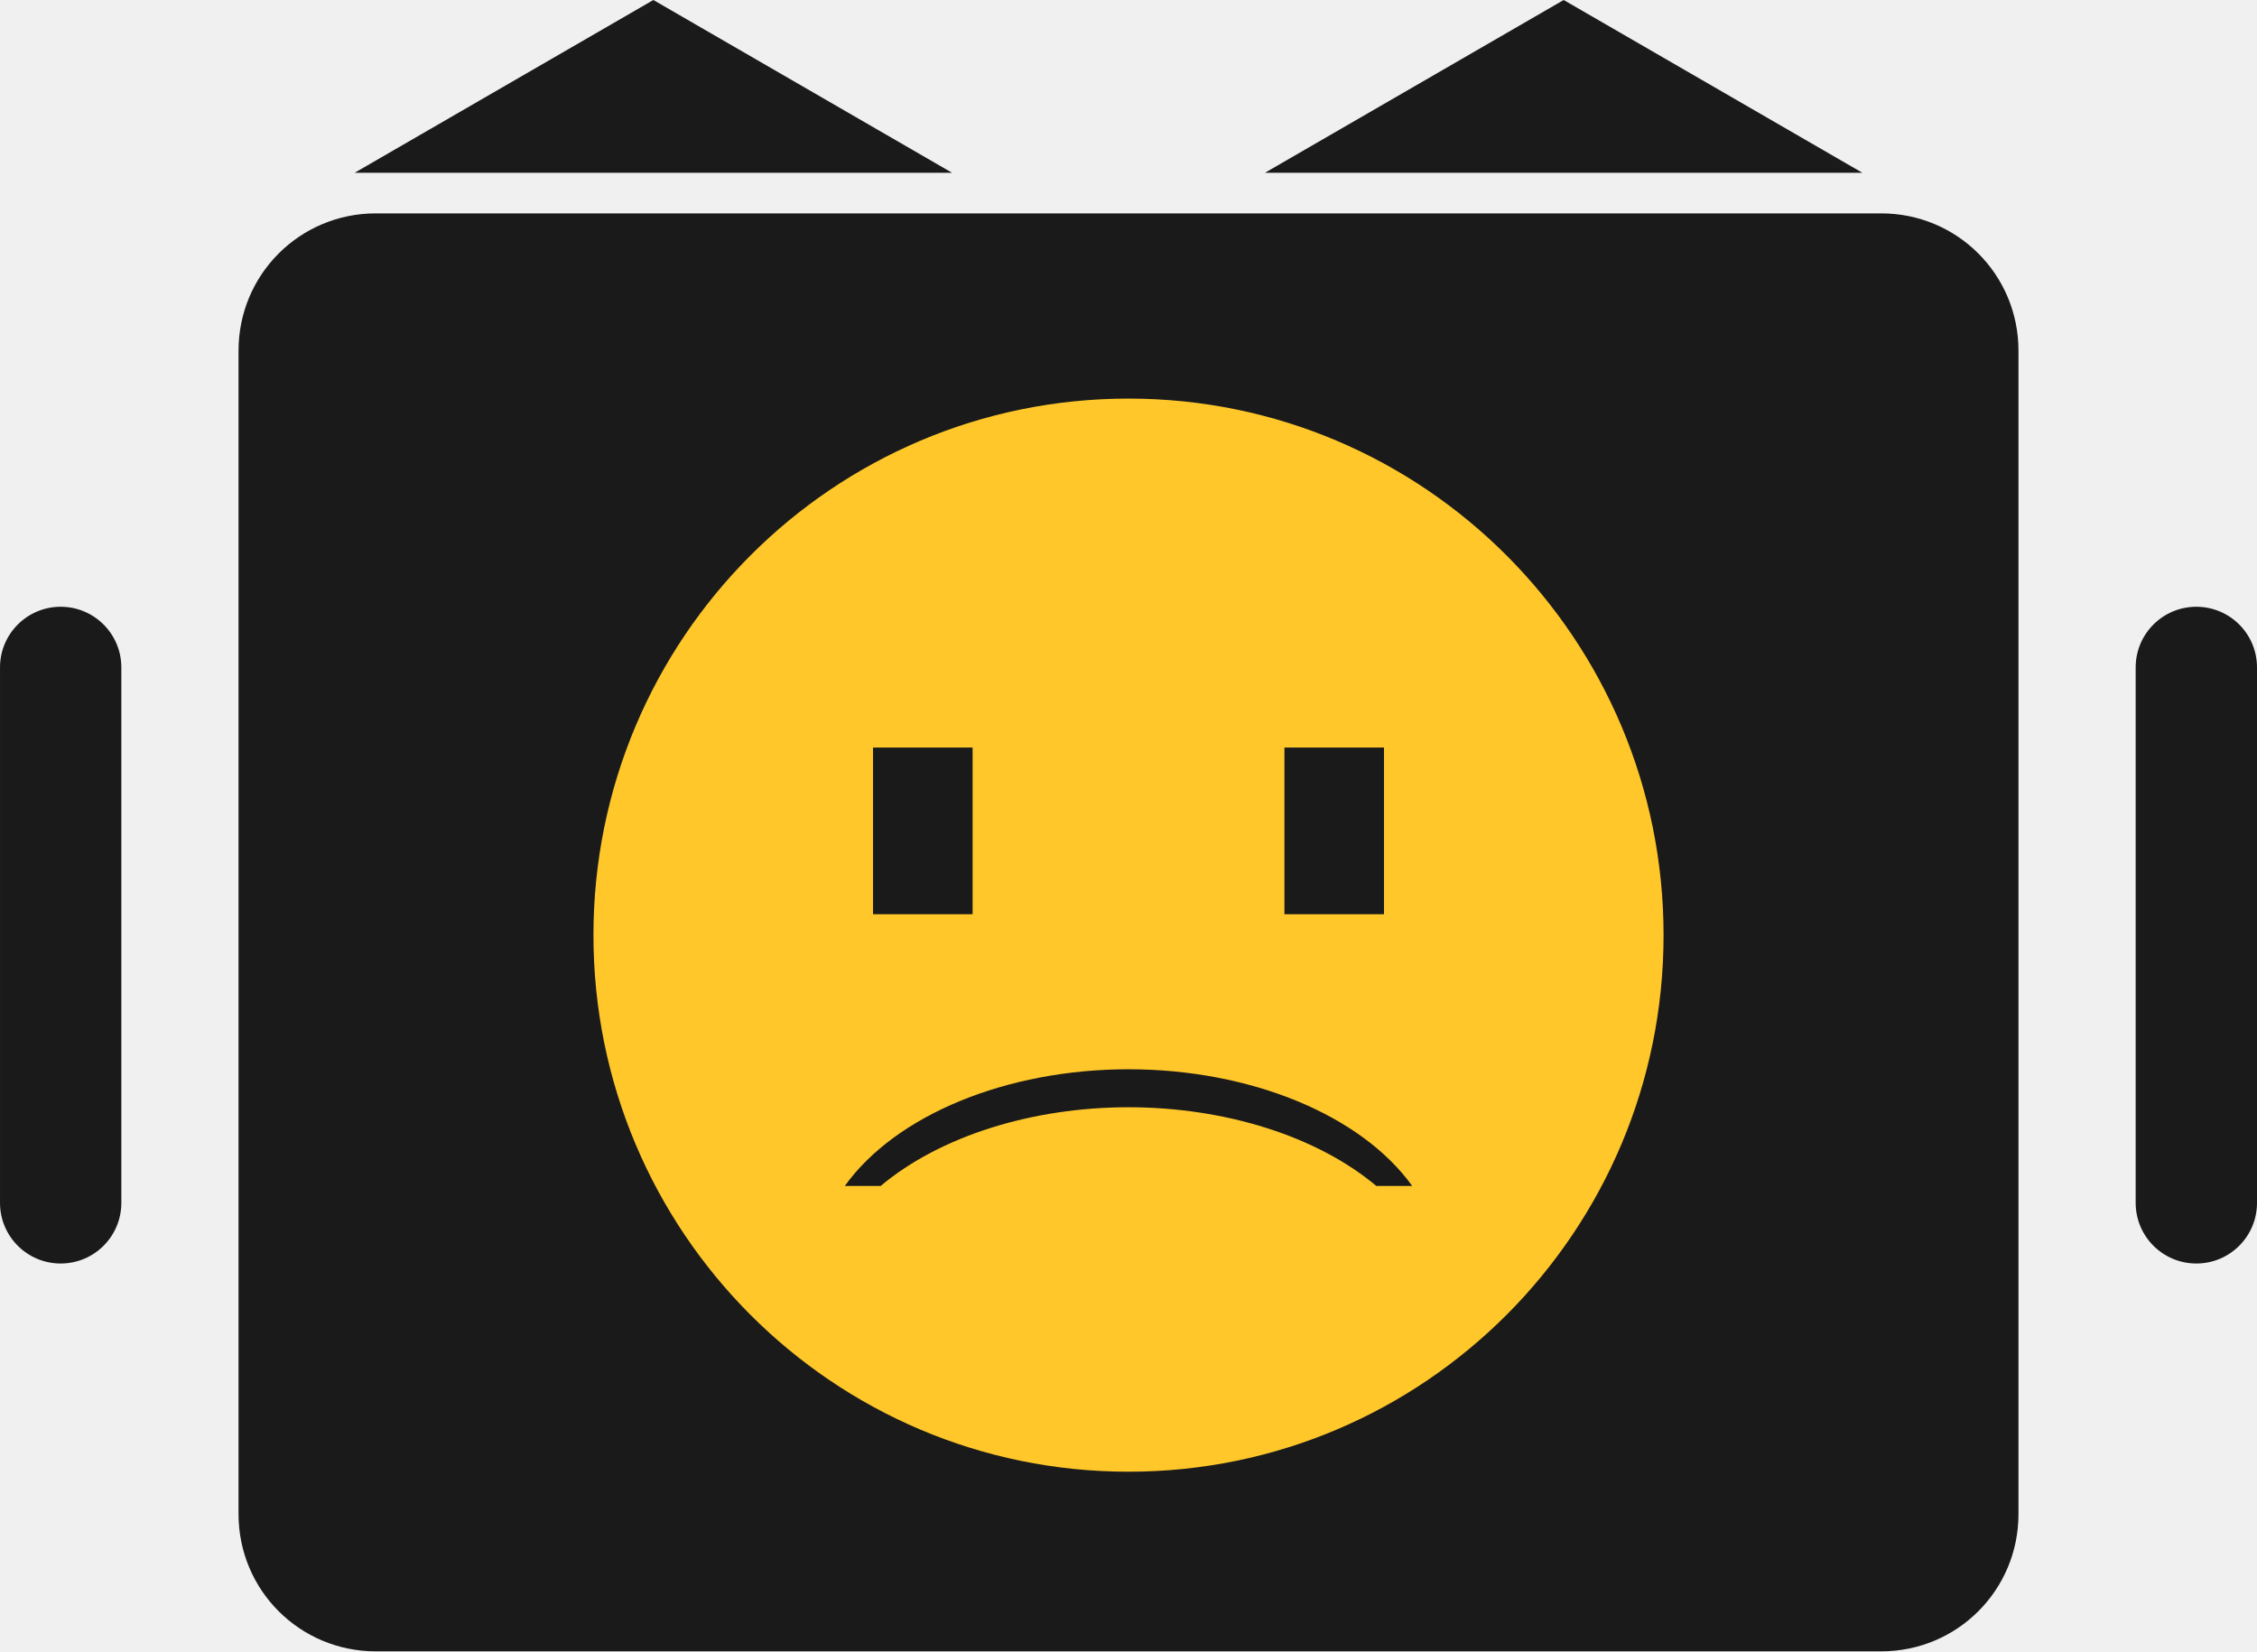
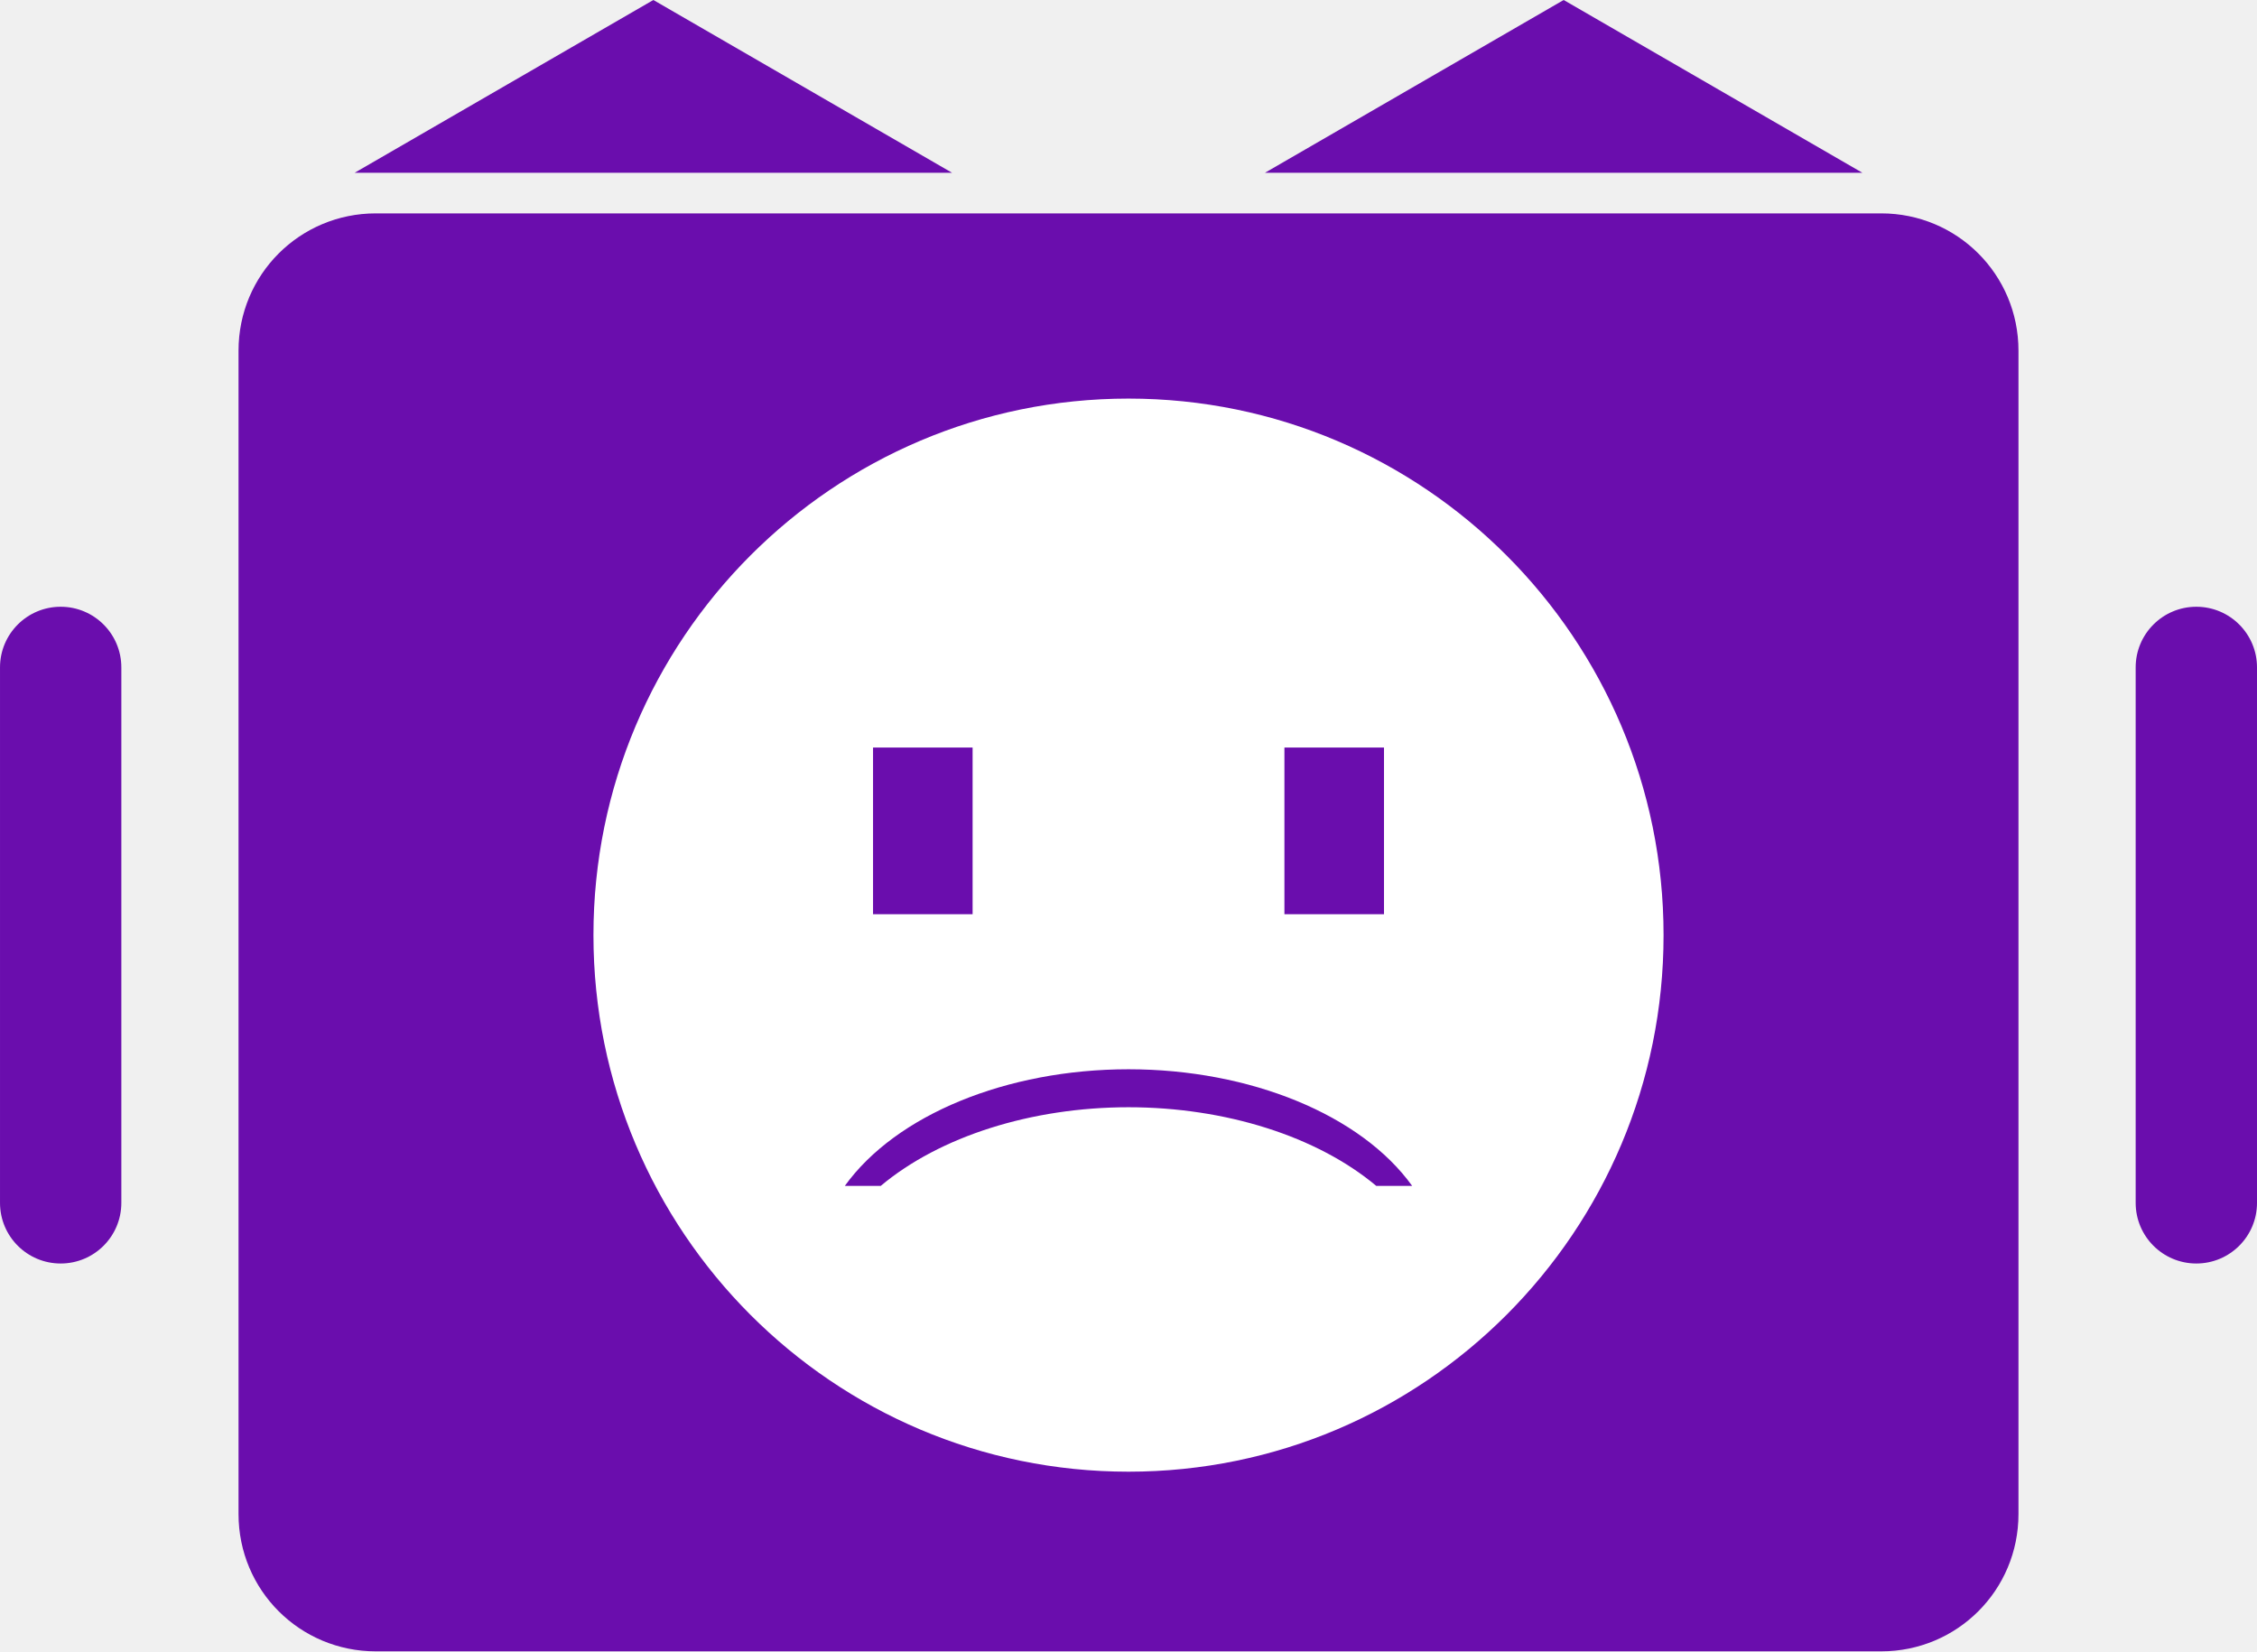
<svg xmlns="http://www.w3.org/2000/svg" width="94.29mm" height="68.992mm" viewBox="0 0 94.29 68.992" version="1.1" id="svg5" xml:space="preserve">
  <defs id="defs2" />
-   <g id="layer1" transform="translate(-603.9609,-839.327)">
-     <path id="path1261" style="fill:#1a1a1a;fill-opacity:1;stroke:none;stroke-width:0.3" d="m 631.256,839.327 -12.48,7.219 h 24.96 z m 38.03,0 -12.48,7.219 h 24.96 z m -49.625,8.915 c -3.177,0 -5.735,2.558 -5.735,5.735 v 48.608 c 0,3.177 2.558,5.735 5.735,5.735 h 62.891 c 3.177,0 5.734,-2.558 5.734,-5.735 v -48.608 c 0,-3.177 -2.557,-5.735 -5.734,-5.735 z" />
-     <g id="g1279" transform="translate(1.147135,253.7053)" style="fill:#1a1a1a;fill-opacity:1">
-       <rect style="opacity:1;fill:#1a1a1a;fill-opacity:1;stroke-width:0.3" id="rect1275" width="5.069" height="27.439" x="602.814" y="610.972" ry="2.534" />
-       <rect style="opacity:1;fill:#1a1a1a;fill-opacity:1;stroke-width:0.3" id="rect1277" width="5.069" height="27.439" x="692.035" y="610.972" ry="2.534" />
+   <g id="layer1" transform="translate(-603.9609,-839.3271)">
+     <path id="path1261" style="fill:#6a0dad;fill-opacity:1;stroke:none;stroke-width:0.3" d="m 631.256,839.327 -12.48,7.219 h 24.96 z m 38.03,0 -12.48,7.219 h 24.96 z m -49.625,8.915 c -3.177,0 -5.735,2.558 -5.735,5.735 v 48.608 c 0,3.177 2.558,5.735 5.735,5.735 h 62.891 c 3.177,0 5.734,-2.558 5.734,-5.735 v -48.608 c 0,-3.177 -2.557,-5.735 -5.734,-5.735 z" />
+     <g id="g1279" transform="translate(1.147135,253.7053)" style="fill:#6a0dad;fill-opacity:1">
+       <rect style="opacity:1;fill:#6a0dad;fill-opacity:1;stroke-width:0.3" id="rect1275" width="5.069" height="27.439" x="602.814" y="610.972" ry="2.534" />
+       <rect style="opacity:1;fill:#6a0dad;fill-opacity:1;stroke-width:0.3" id="rect1277" width="5.069" height="27.439" x="692.035" y="610.972" ry="2.534" />
    </g>
-     <g id="g6652" transform="matrix(0.9092913,0,0,0.9092913,-72.49781,81.20896)">
-       <ellipse style="fill:#ffc72a;fill-opacity:1;stroke:none;stroke-width:0.621" id="path3193" cx="795.789" cy="876.714" rx="24.583" ry="24.654" />
-       <g id="g6293" transform="matrix(0.9149839,0,0,0.9149839,68.05613,75.34177)" style="fill:#1a1a1a;fill-opacity:1">
-         <g id="g6285" transform="matrix(0.7934556,0,0,0.7934556,197.2854,381.4044)" style="fill:#1a1a1a;fill-opacity:1">
-           <rect style="fill:#1a1a1a;fill-opacity:1;stroke:none;stroke-width:0.425" id="rect6281" width="10.548" height="6.301" x="-621.807" y="737.58" transform="rotate(-90)" />
-           <rect style="fill:#1a1a1a;fill-opacity:1;stroke:none;stroke-width:0.425" id="rect6283" width="10.548" height="6.301" x="-621.807" y="763.614" transform="rotate(-90)" />
-         </g>
-         <path id="path6287" style="fill:#1a1a1a;fill-opacity:1;stroke:none;stroke-width:0.138" d="m 795.35,882.567 a 15.703,10.094 0 0 0 -14.245,5.858 h 1.802 a 15.703,10.094 0 0 1 12.443,-3.951 15.703,10.094 0 0 1 12.443,3.951 h 1.802 a 15.703,10.094 0 0 0 -14.246,-5.858 z" />
+     <ellipse style="fill:#ffffff;fill-opacity:1;stroke:none;stroke-width:0.565" id="path3193" cx="651.106" cy="878.397" rx="22.353" ry="22.417" />
+     <g id="g6293" transform="matrix(0.8319869,0,0,0.8319869,-10.61496,149.7166)" style="fill:#6a0dad;fill-opacity:1">
+       <g id="g6285" transform="matrix(0.7934556,0,0,0.7934556,197.2854,381.4044)" style="fill:#6a0dad;fill-opacity:1">
+         <rect style="fill:#6a0dad;fill-opacity:1;stroke:none;stroke-width:0.425" id="rect6281" width="10.548" height="6.301" x="-621.807" y="737.58" transform="rotate(-90)" />
+         <rect style="fill:#6a0dad;fill-opacity:1;stroke:none;stroke-width:0.425" id="rect6283" width="10.548" height="6.301" x="-621.807" y="763.614" transform="rotate(-90)" />
      </g>
+       <path id="path6287" style="fill:#6a0dad;fill-opacity:1;stroke:none;stroke-width:0.138" d="m 795.35,882.567 a 15.703,10.094 0 0 0 -14.245,5.858 h 1.802 a 15.703,10.094 0 0 1 12.443,-3.951 15.703,10.094 0 0 1 12.443,3.951 h 1.802 a 15.703,10.094 0 0 0 -14.246,-5.858 z" />
    </g>
  </g>
</svg>
